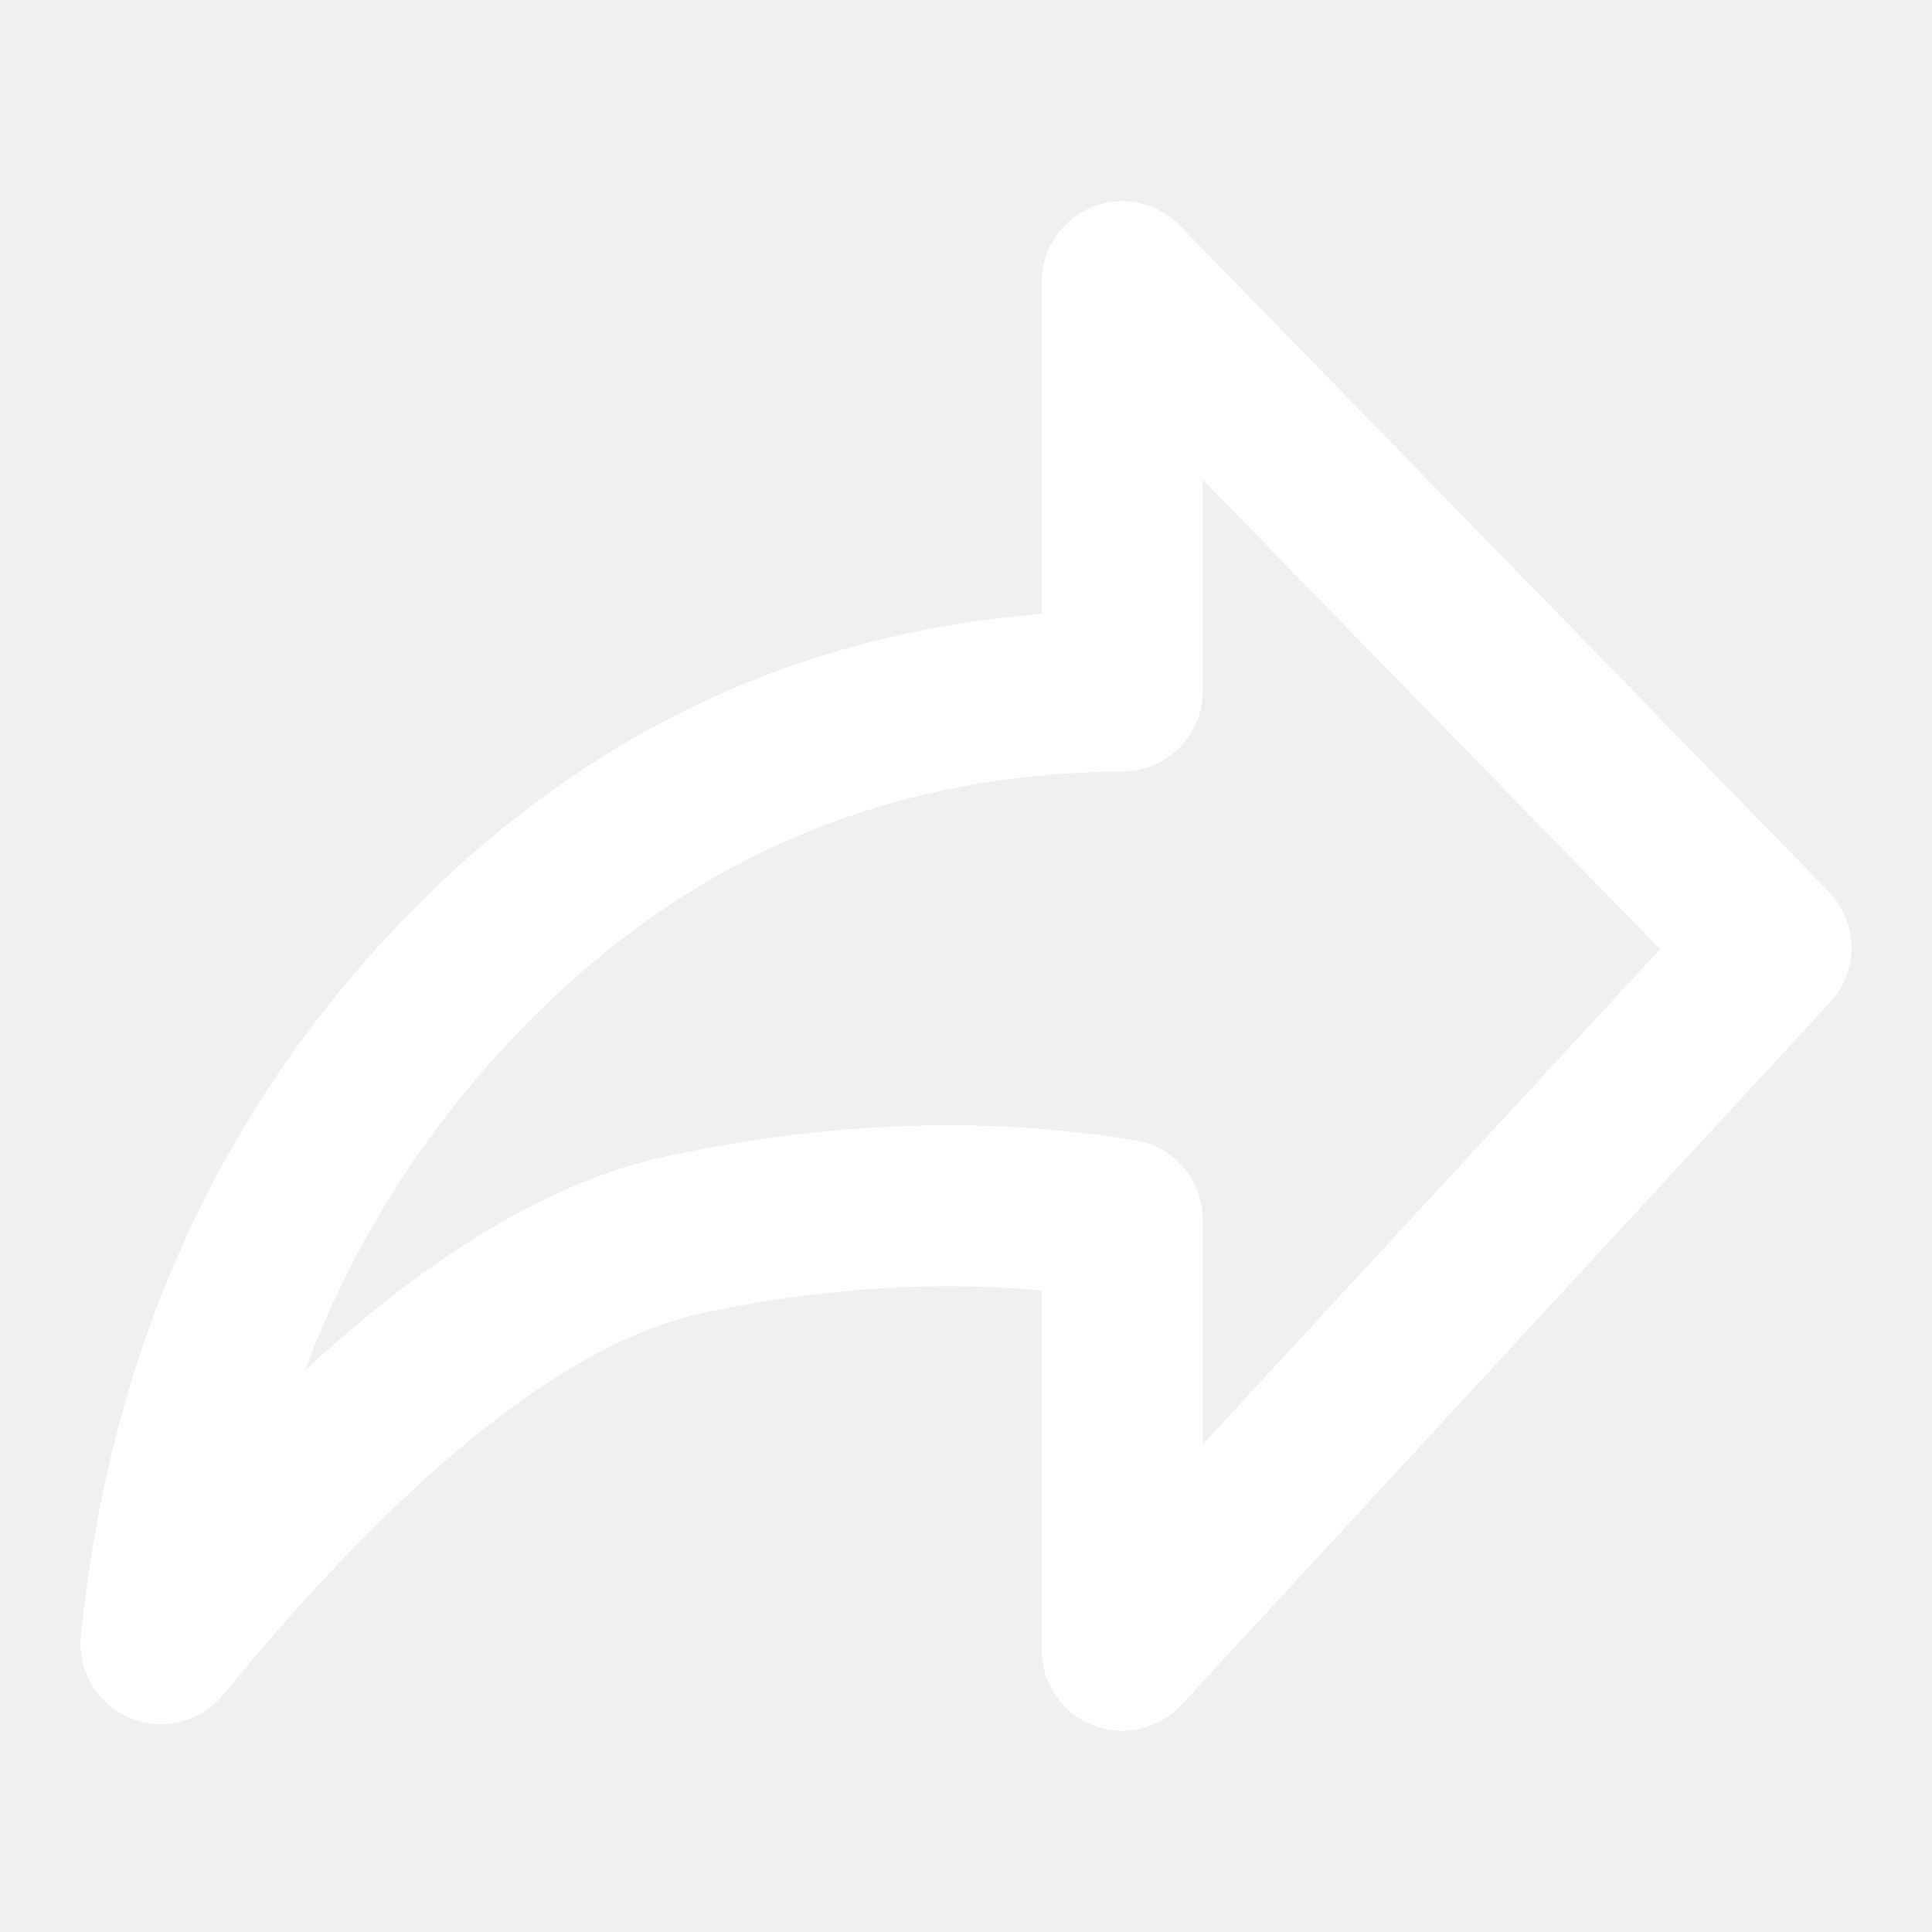
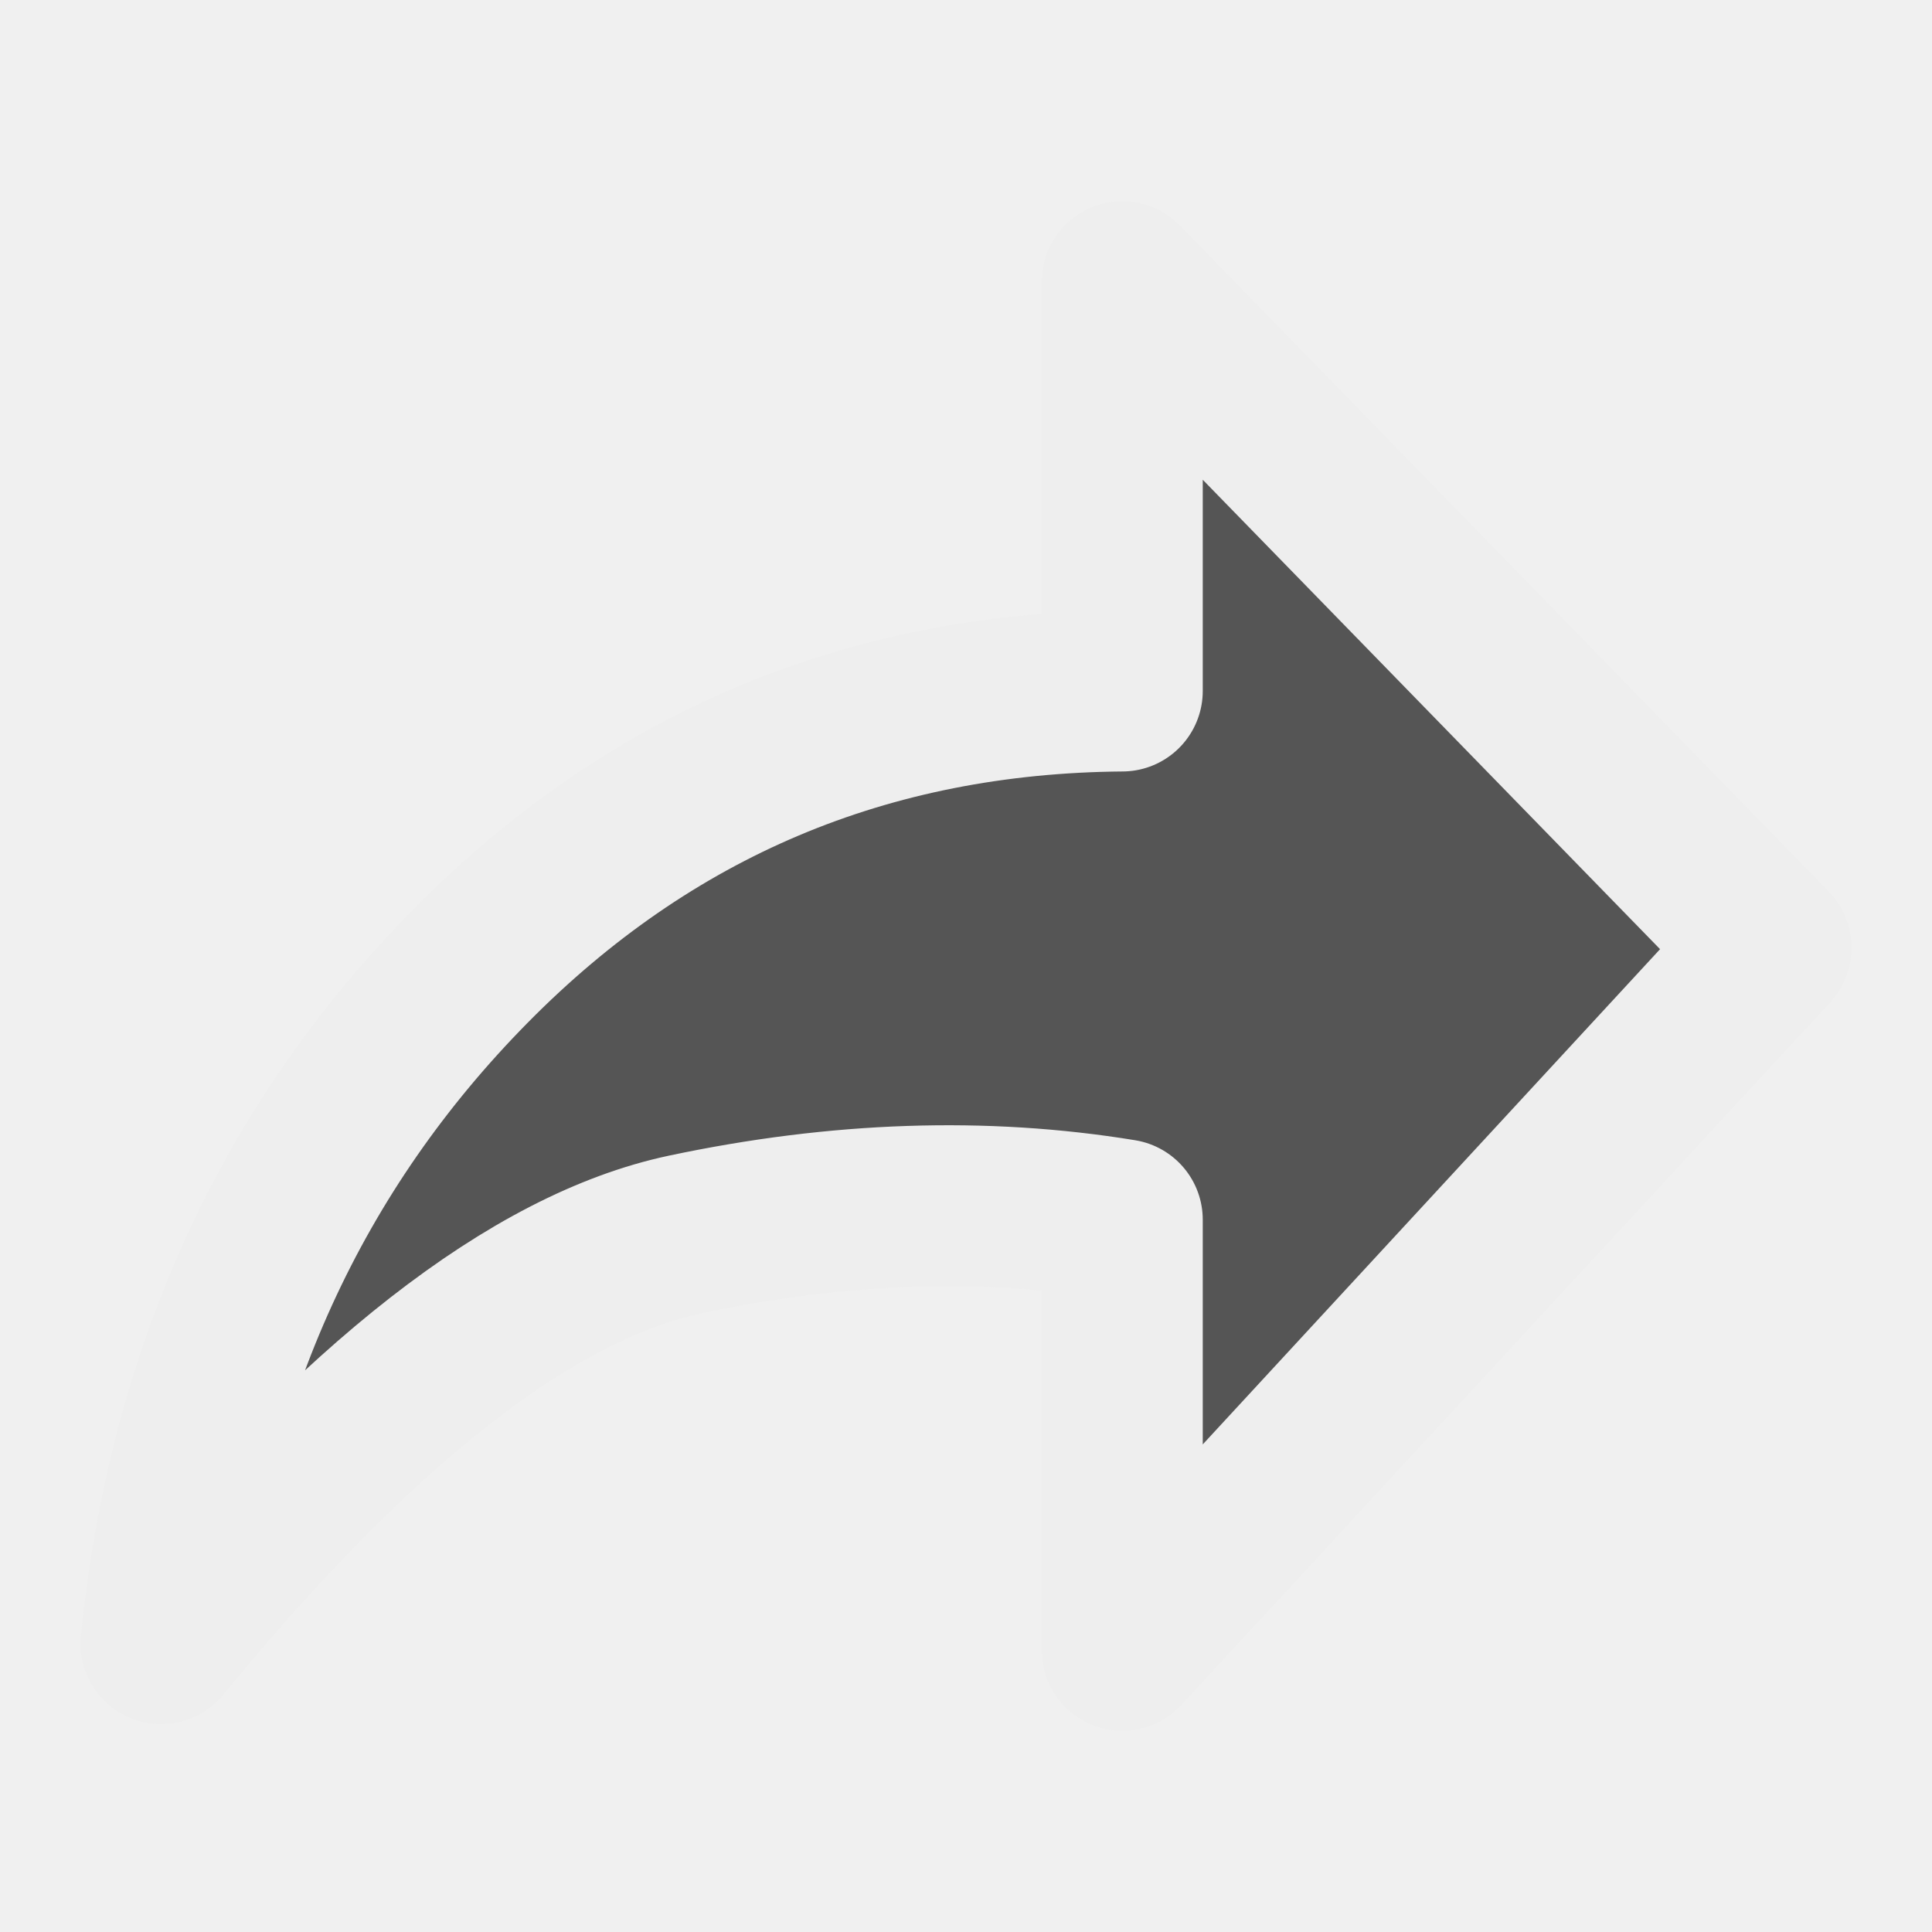
<svg xmlns="http://www.w3.org/2000/svg" width="24" height="24" viewBox="0 0 48 48" fill="none">
-   <path fill-rule="evenodd" clip-rule="evenodd" d="M4 40.836C8.893 34.863 13.238 31.474 17.036 30.668C20.833 29.863 24.448 29.741 27.882 30.303V41L44 23.545L27.882 7V17.167C21.533 17.217 16.136 19.495 11.691 24C7.245 28.505 4.681 34.117 4 40.836Z" fill="none" stroke="#fff" stroke-width="4" stroke-linejoin="round" />
+   <path fill-rule="evenodd" clip-rule="evenodd" d="M4 40.836C8.893 34.863 13.238 31.474 17.036 30.668C20.833 29.863 24.448 29.741 27.882 30.303V41L44 23.545L27.882 7V17.167C21.533 17.217 16.136 19.495 11.691 24C7.245 28.505 4.681 34.117 4 40.836Z" fill="#555" stroke="#EEE" stroke-width="4" stroke-linejoin="round" />
</svg>
